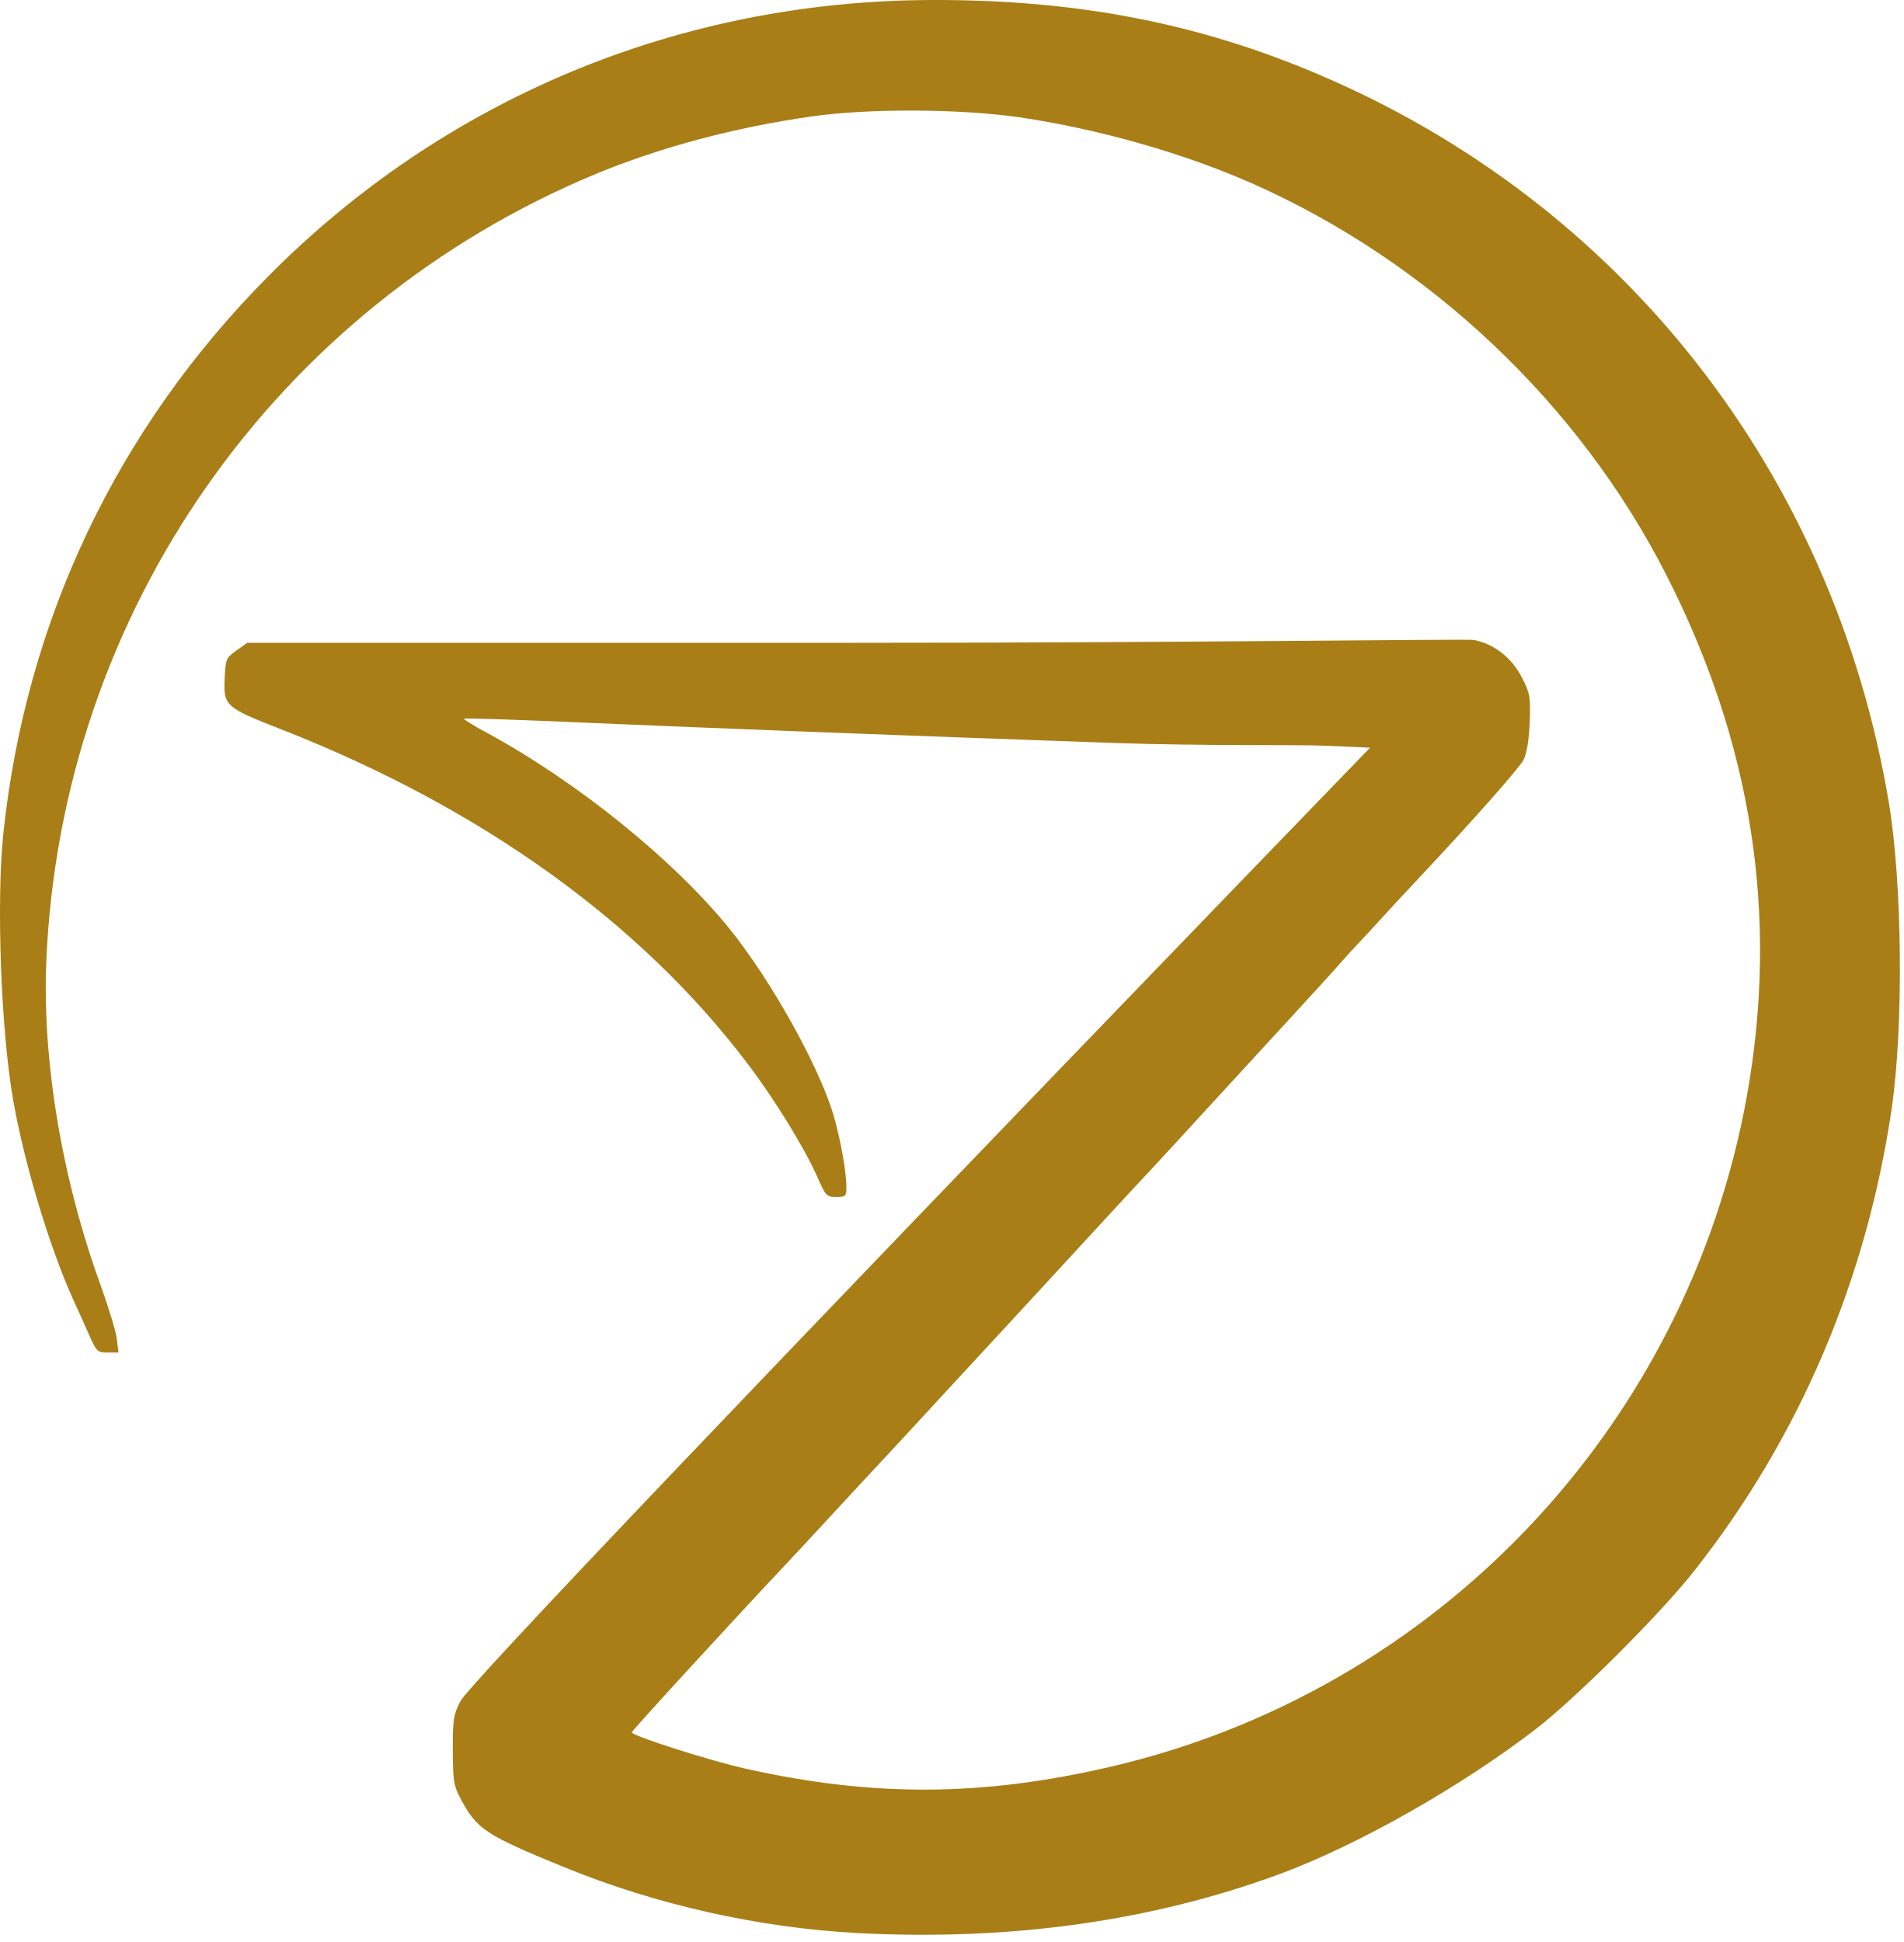
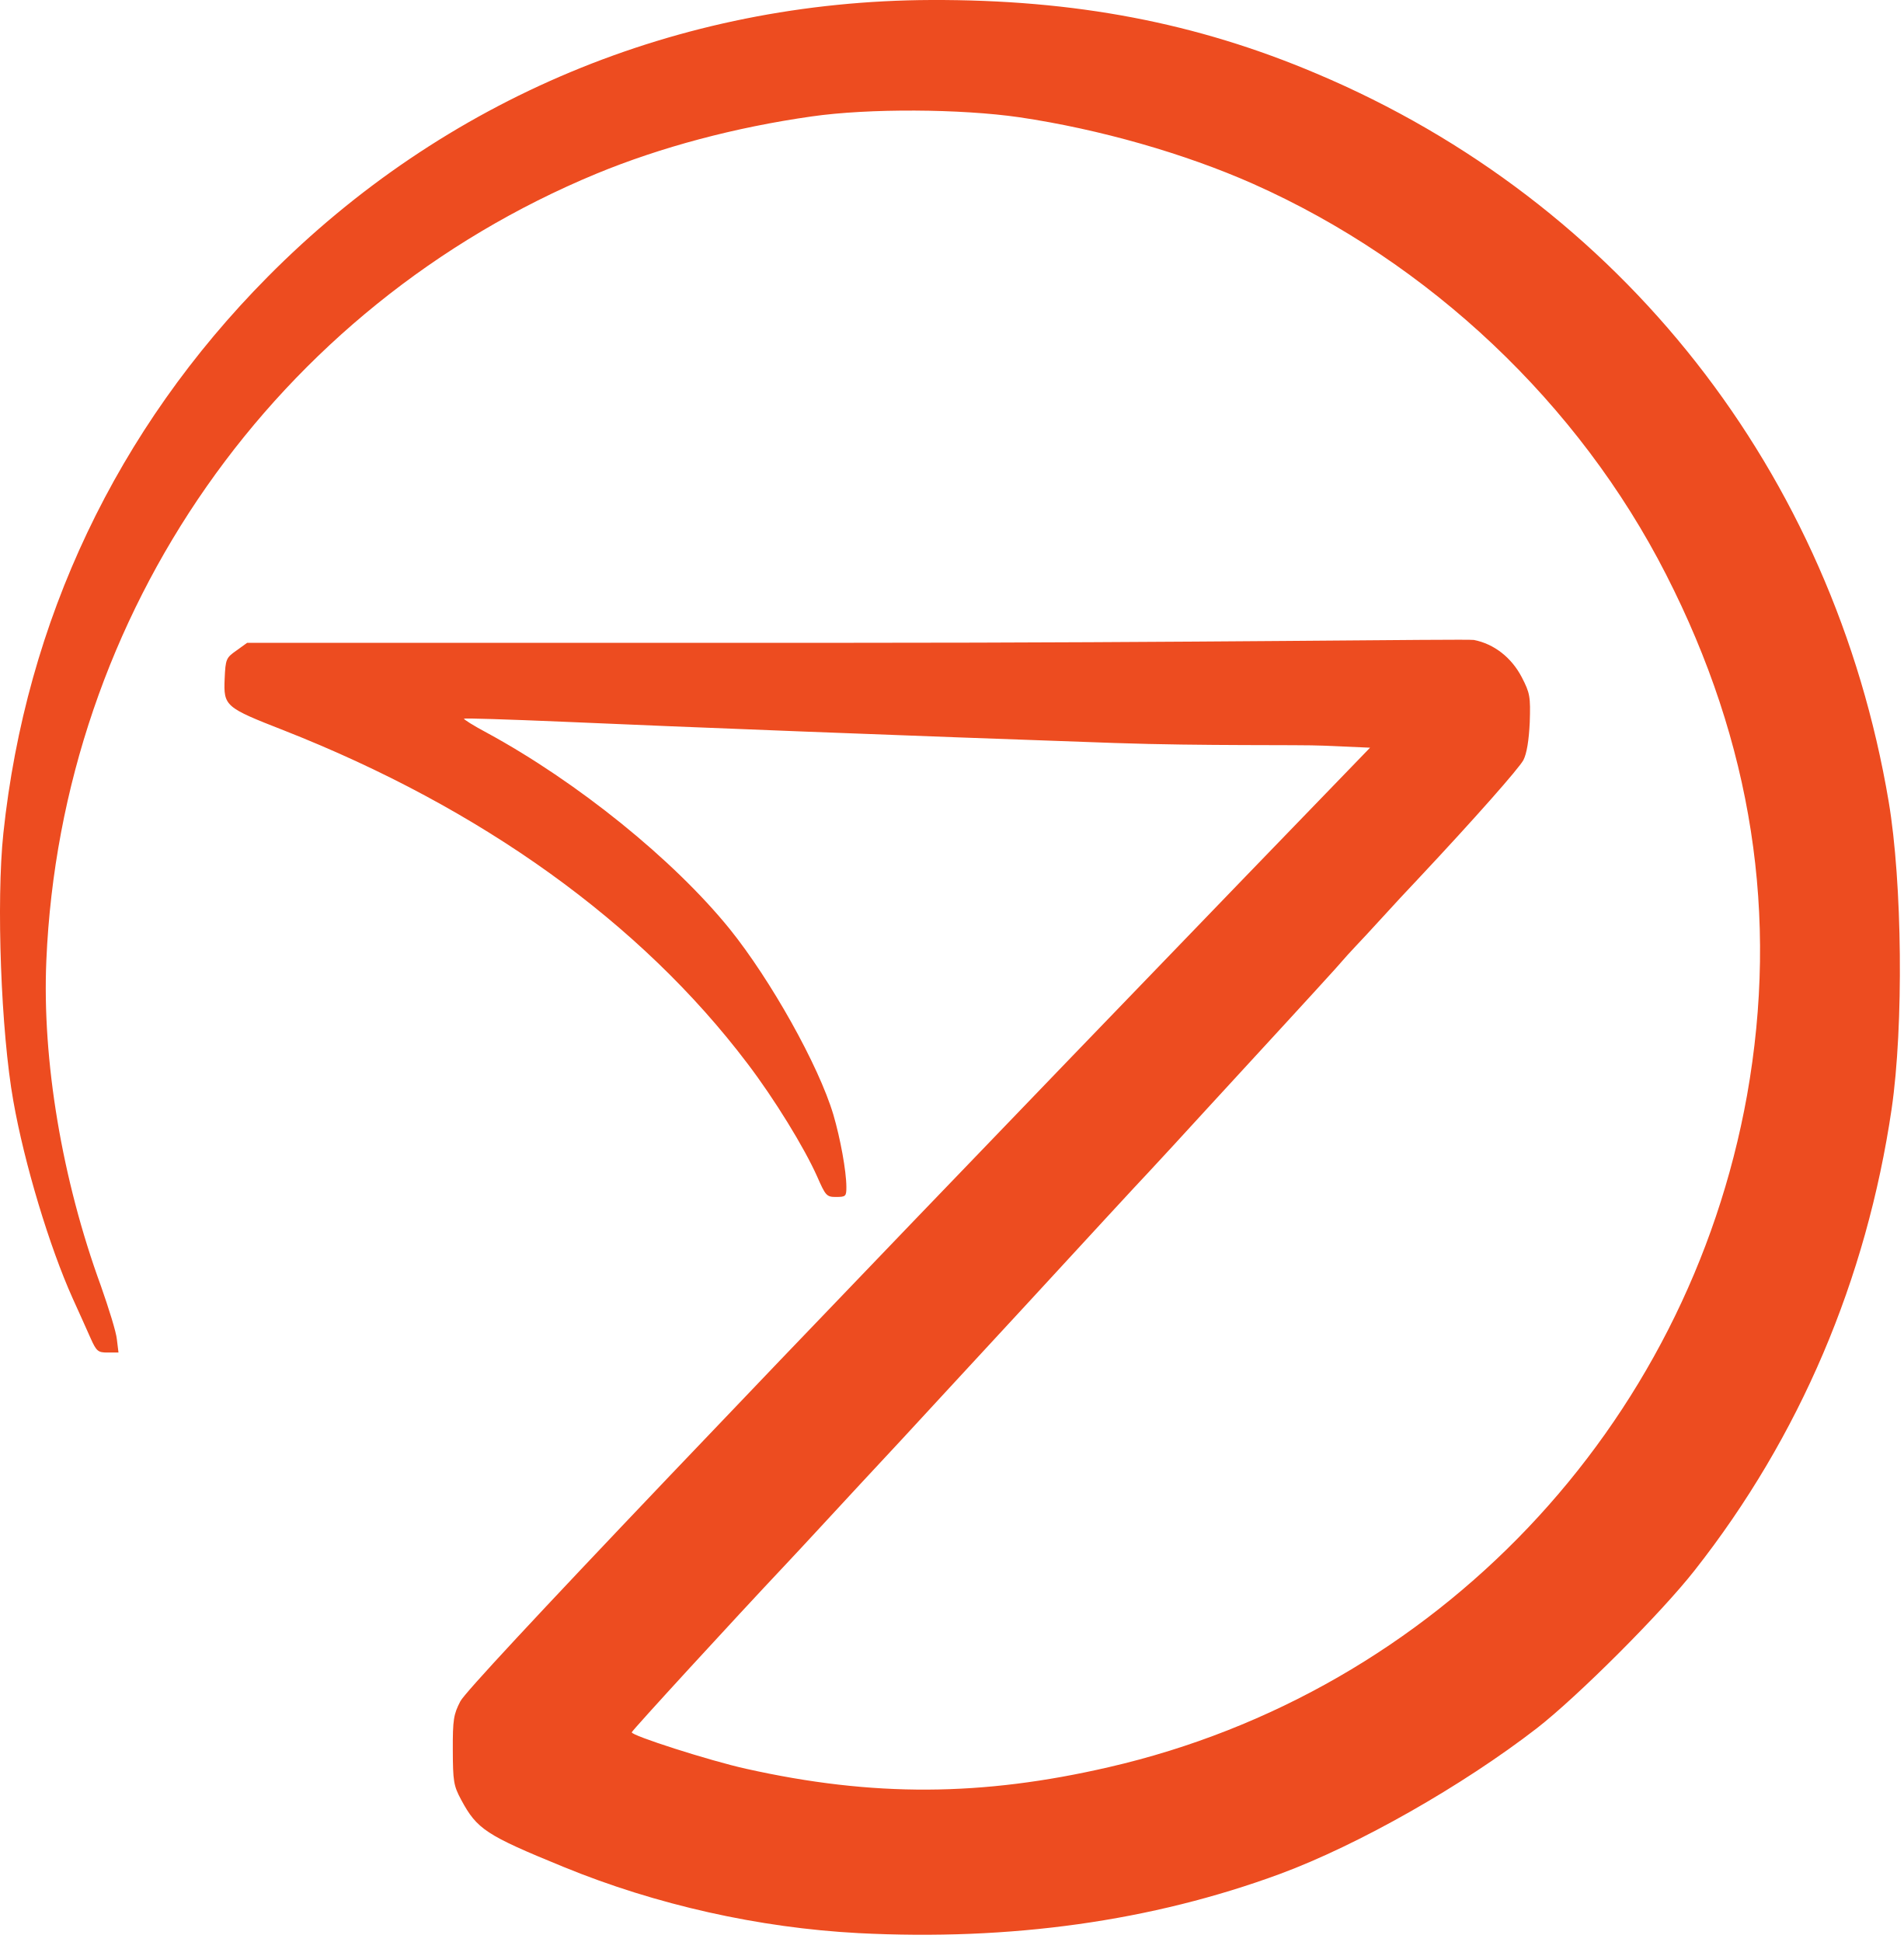
<svg xmlns="http://www.w3.org/2000/svg" width="100%" height="100%" viewBox="0 0 99 101" version="1.1" xml:space="preserve" style="fill-rule:evenodd;clip-rule:evenodd;stroke-linejoin:round;stroke-miterlimit:2;">
  <g>
-     <path id="pXEciyhCY" d="M44.64,100.538c-5.148,-0.272 -10.509,-1.463 -15.341,-3.447c-4.024,-1.647 -4.493,-1.952 -5.321,-3.498c-0.39,-0.725 -0.423,-0.967 -0.429,-2.58c-0.006,-1.582 0.042,-1.856 0.394,-2.535c0.449,-0.857 14.916,-16.044 40.814,-42.873l6.495,-6.719l-2.405,-0.105c-1.323,-0.06 -6.212,0.022 -10.875,-0.139c-10.877,-0.38 -22.286,-0.823 -28.709,-1.107c-2.792,-0.119 -5.1,-0.191 -5.132,-0.159c-0.032,0.032 0.502,0.369 1.197,0.738c4.688,2.549 9.689,6.581 12.622,10.201c2.123,2.638 4.624,7.083 5.392,9.662c0.359,1.225 0.672,2.918 0.675,3.757c0.001,0.484 -0.031,0.516 -0.531,0.518c-0.5,0.002 -0.549,-0.063 -0.988,-1.061c-0.667,-1.499 -2.225,-4.042 -3.636,-5.893c-5.544,-7.322 -13.811,-13.262 -24.087,-17.307c-3.07,-1.2 -3.151,-1.264 -3.092,-2.684c0.045,-1.033 0.077,-1.097 0.608,-1.47l0.563,-0.406l31.545,-0c17.346,0.002 31.867,-0.211 32.254,-0.148c1.05,0.206 1.956,0.913 2.492,1.944c0.423,0.821 0.455,0.999 0.412,2.338c-0.045,0.952 -0.156,1.63 -0.332,1.97c-0.24,0.436 -2.474,2.977 -5.496,6.199c-0.466,0.486 -1.302,1.392 -1.864,2.008c-0.563,0.615 -1.158,1.262 -1.334,1.44c-0.161,0.162 -0.66,0.713 -1.109,1.231c-0.45,0.502 -1.624,1.78 -2.604,2.849c-0.981,1.068 -2.797,3.043 -4.018,4.371c-1.222,1.344 -2.604,2.833 -3.054,3.319c-0.466,0.485 -3.359,3.626 -6.429,6.961c-3.086,3.335 -5.979,6.476 -6.429,6.961c-1.238,1.328 -3.103,3.335 -4.356,4.695c-0.611,0.664 -1.367,1.473 -1.672,1.797c-2.716,2.882 -7.972,8.613 -8.004,8.726c-0.064,0.161 4.071,1.486 5.945,1.899c6.604,1.477 12.268,1.44 18.862,-0.084c17.025,-3.918 30.093,-17.68 33.194,-34.94c1.66,-9.332 0.273,-18.314 -4.212,-27.092c-4.534,-8.89 -12.305,-16.236 -21.485,-20.318c-3.539,-1.569 -7.981,-2.843 -12.146,-3.458c-3.051,-0.441 -7.827,-0.472 -10.811,-0.042c-3.967,0.563 -7.836,1.594 -11.187,2.977c-16.692,6.918 -27.832,22.835 -28.606,40.926c-0.224,5.18 0.815,11.388 2.836,16.915c0.407,1.161 0.799,2.402 0.833,2.789l0.083,0.677l-0.565,0.002c-0.5,0.002 -0.581,-0.062 -0.89,-0.755c-0.195,-0.435 -0.602,-1.353 -0.927,-2.062c-1.204,-2.674 -2.51,-6.994 -3.087,-10.267c-0.642,-3.596 -0.892,-10.388 -0.518,-13.923c1.171,-11.057 5.895,-21.013 13.741,-28.932c9.164,-9.262 21.36,-14.356 34.51,-14.404c7.471,-0.026 13.8,1.177 20.054,3.833c15.837,6.688 26.859,20.735 29.744,37.86c0.709,4.209 0.784,11.647 0.154,15.974c-1.307,8.879 -4.779,17.056 -10.24,23.997c-1.735,2.217 -6.06,6.541 -8.2,8.21c-3.878,2.999 -9.272,6.068 -13.365,7.584c-6.671,2.46 -14.009,3.487 -21.933,3.08Z" style="fill:#a97e17;fill-rule:nonzero;" />
+     <path id="pXEciyhCY" d="M44.64,100.538c-5.148,-0.272 -10.509,-1.463 -15.341,-3.447c-4.024,-1.647 -4.493,-1.952 -5.321,-3.498c-0.39,-0.725 -0.423,-0.967 -0.429,-2.58c-0.006,-1.582 0.042,-1.856 0.394,-2.535c0.449,-0.857 14.916,-16.044 40.814,-42.873l6.495,-6.719l-2.405,-0.105c-1.323,-0.06 -6.212,0.022 -10.875,-0.139c-10.877,-0.38 -22.286,-0.823 -28.709,-1.107c-2.792,-0.119 -5.1,-0.191 -5.132,-0.159c-0.032,0.032 0.502,0.369 1.197,0.738c4.688,2.549 9.689,6.581 12.622,10.201c2.123,2.638 4.624,7.083 5.392,9.662c0.359,1.225 0.672,2.918 0.675,3.757c0.001,0.484 -0.031,0.516 -0.531,0.518c-0.5,0.002 -0.549,-0.063 -0.988,-1.061c-0.667,-1.499 -2.225,-4.042 -3.636,-5.893c-5.544,-7.322 -13.811,-13.262 -24.087,-17.307c-3.07,-1.2 -3.151,-1.264 -3.092,-2.684c0.045,-1.033 0.077,-1.097 0.608,-1.47l0.563,-0.406l31.545,-0c17.346,0.002 31.867,-0.211 32.254,-0.148c1.05,0.206 1.956,0.913 2.492,1.944c0.423,0.821 0.455,0.999 0.412,2.338c-0.045,0.952 -0.156,1.63 -0.332,1.97c-0.24,0.436 -2.474,2.977 -5.496,6.199c-0.466,0.486 -1.302,1.392 -1.864,2.008c-0.563,0.615 -1.158,1.262 -1.334,1.44c-0.161,0.162 -0.66,0.713 -1.109,1.231c-0.45,0.502 -1.624,1.78 -2.604,2.849c-0.981,1.068 -2.797,3.043 -4.018,4.371c-1.222,1.344 -2.604,2.833 -3.054,3.319c-0.466,0.485 -3.359,3.626 -6.429,6.961c-3.086,3.335 -5.979,6.476 -6.429,6.961c-1.238,1.328 -3.103,3.335 -4.356,4.695c-0.611,0.664 -1.367,1.473 -1.672,1.797c-2.716,2.882 -7.972,8.613 -8.004,8.726c-0.064,0.161 4.071,1.486 5.945,1.899c6.604,1.477 12.268,1.44 18.862,-0.084c17.025,-3.918 30.093,-17.68 33.194,-34.94c1.66,-9.332 0.273,-18.314 -4.212,-27.092c-4.534,-8.89 -12.305,-16.236 -21.485,-20.318c-3.539,-1.569 -7.981,-2.843 -12.146,-3.458c-3.051,-0.441 -7.827,-0.472 -10.811,-0.042c-3.967,0.563 -7.836,1.594 -11.187,2.977c-16.692,6.918 -27.832,22.835 -28.606,40.926c-0.224,5.18 0.815,11.388 2.836,16.915c0.407,1.161 0.799,2.402 0.833,2.789l0.083,0.677l-0.565,0.002c-0.5,0.002 -0.581,-0.062 -0.89,-0.755c-0.195,-0.435 -0.602,-1.353 -0.927,-2.062c-1.204,-2.674 -2.51,-6.994 -3.087,-10.267c-0.642,-3.596 -0.892,-10.388 -0.518,-13.923c1.171,-11.057 5.895,-21.013 13.741,-28.932c9.164,-9.262 21.36,-14.356 34.51,-14.404c7.471,-0.026 13.8,1.177 20.054,3.833c15.837,6.688 26.859,20.735 29.744,37.86c0.709,4.209 0.784,11.647 0.154,15.974c-1.307,8.879 -4.779,17.056 -10.24,23.997c-1.735,2.217 -6.06,6.541 -8.2,8.21c-3.878,2.999 -9.272,6.068 -13.365,7.584c-6.671,2.46 -14.009,3.487 -21.933,3.08Z" style="fill:#ed4c20;fill-rule:nonzero;" />
  </g>
</svg>
